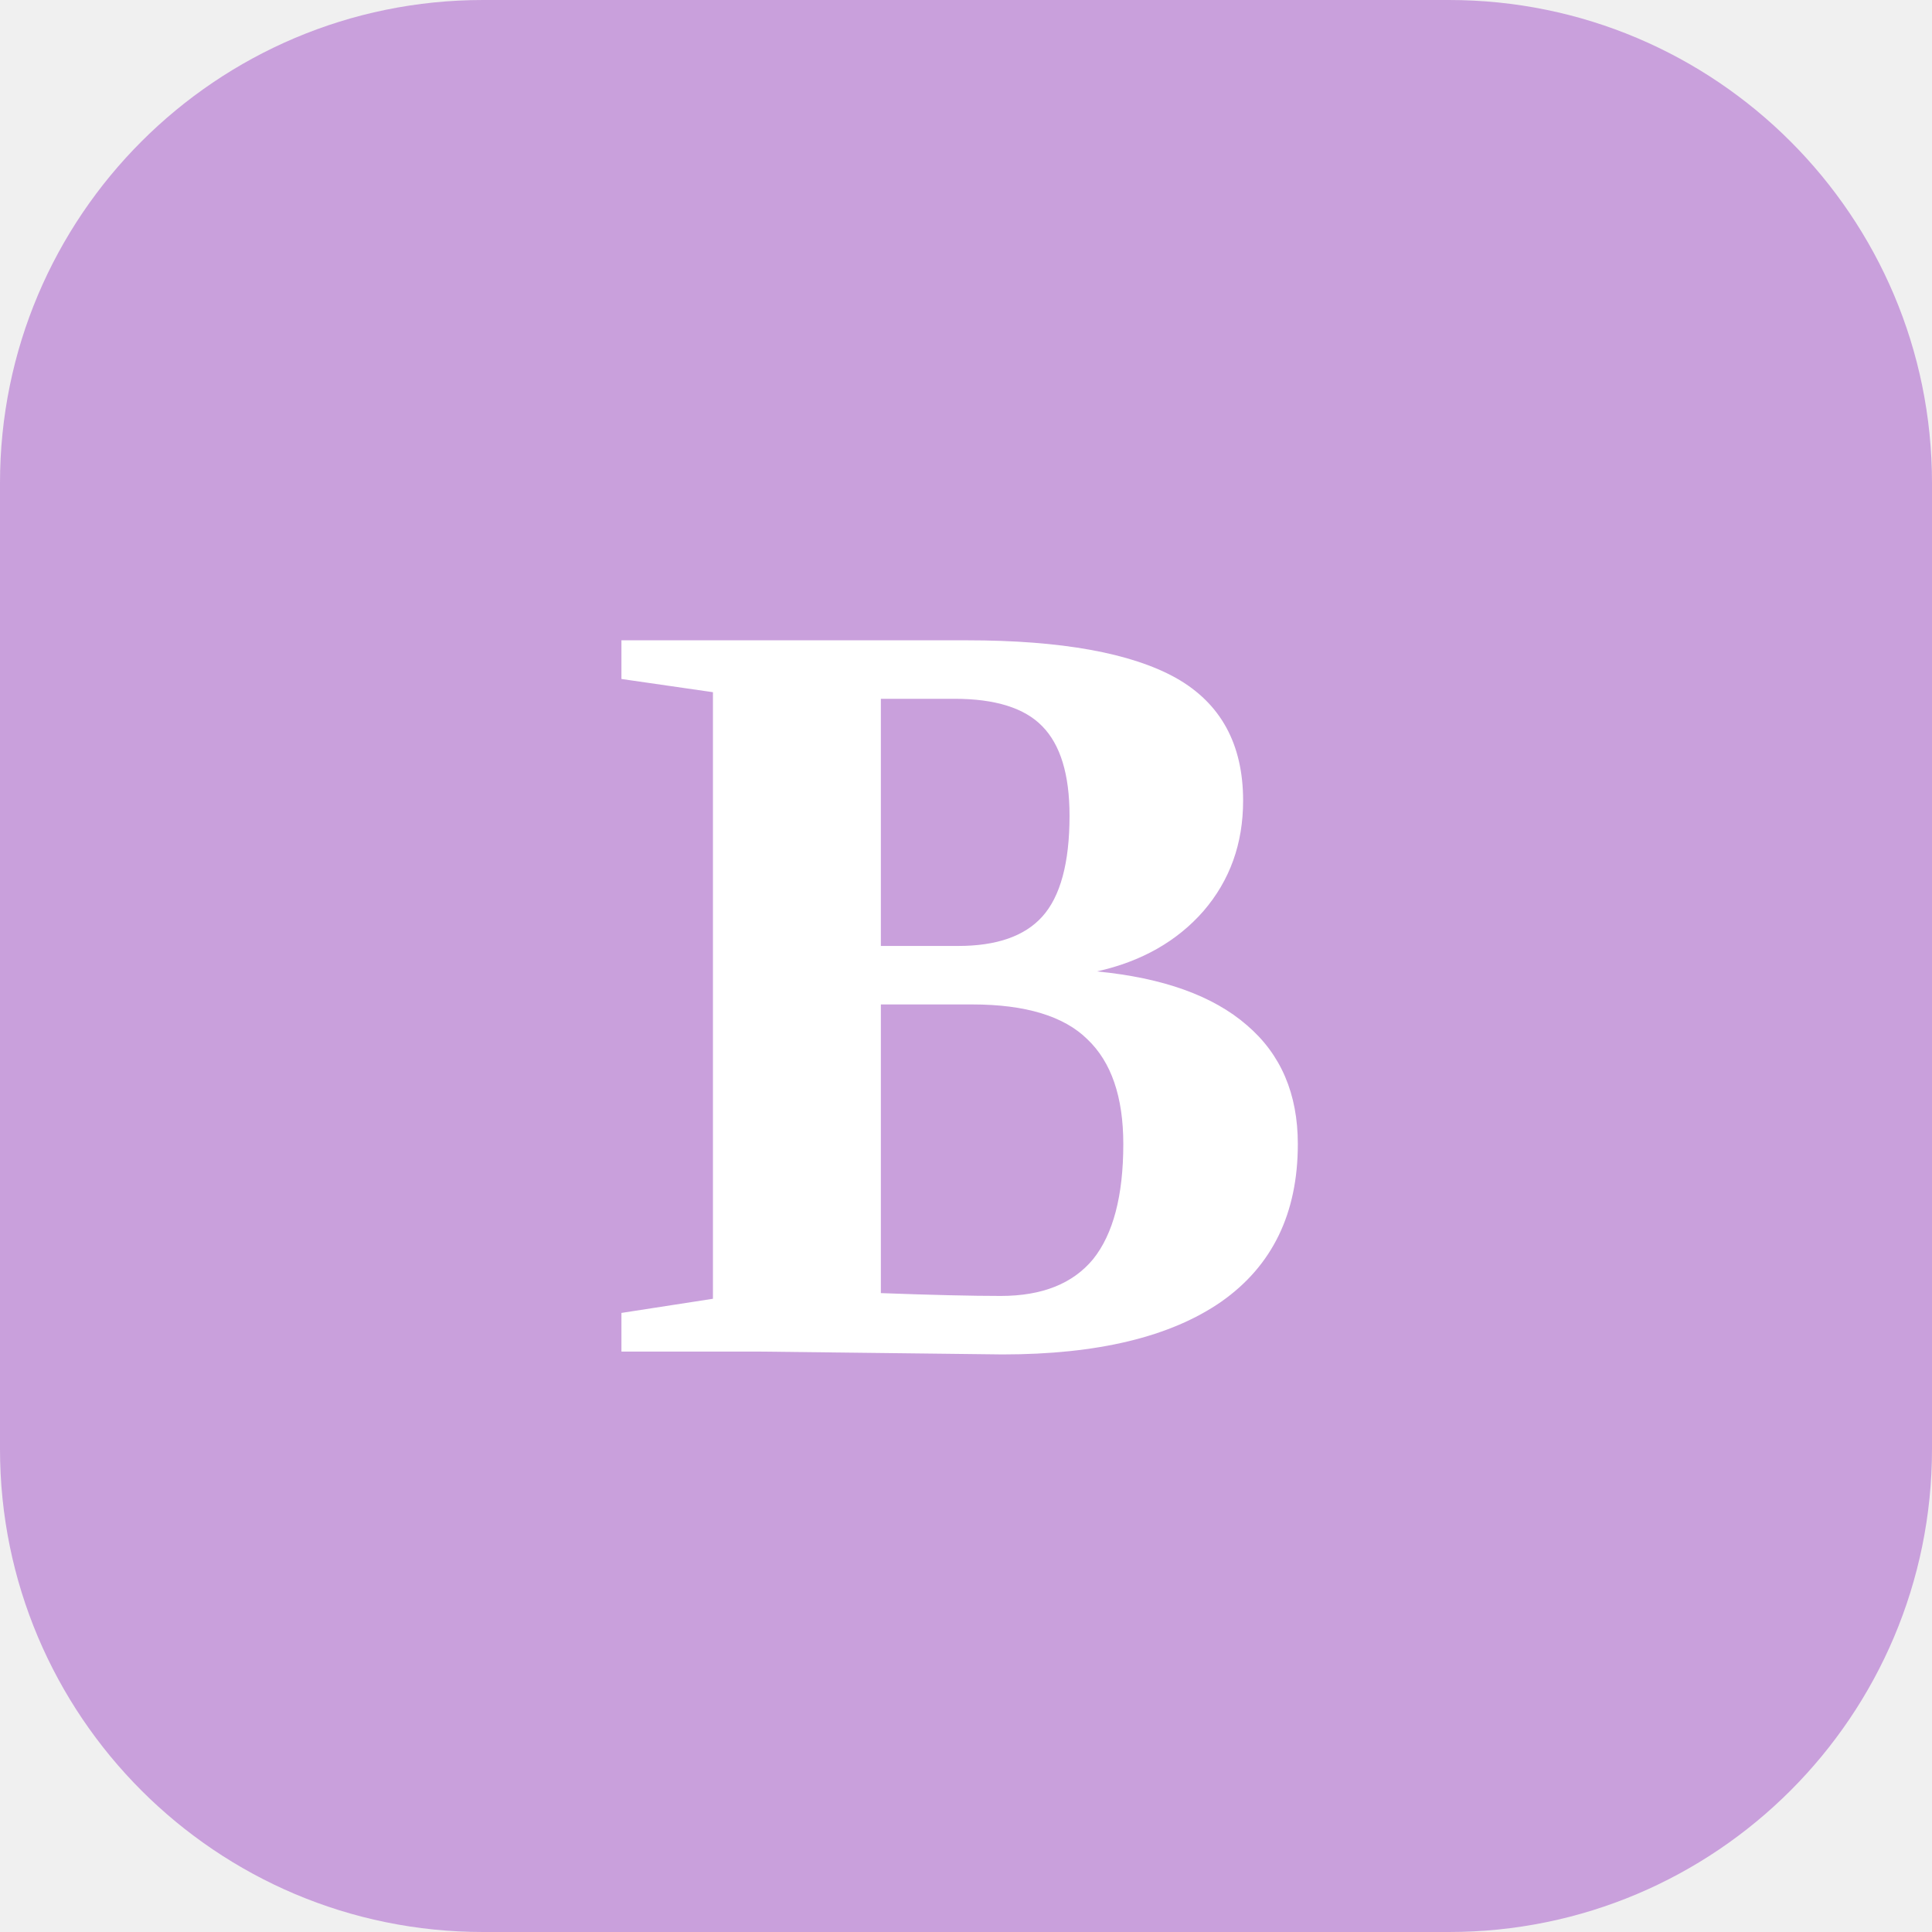
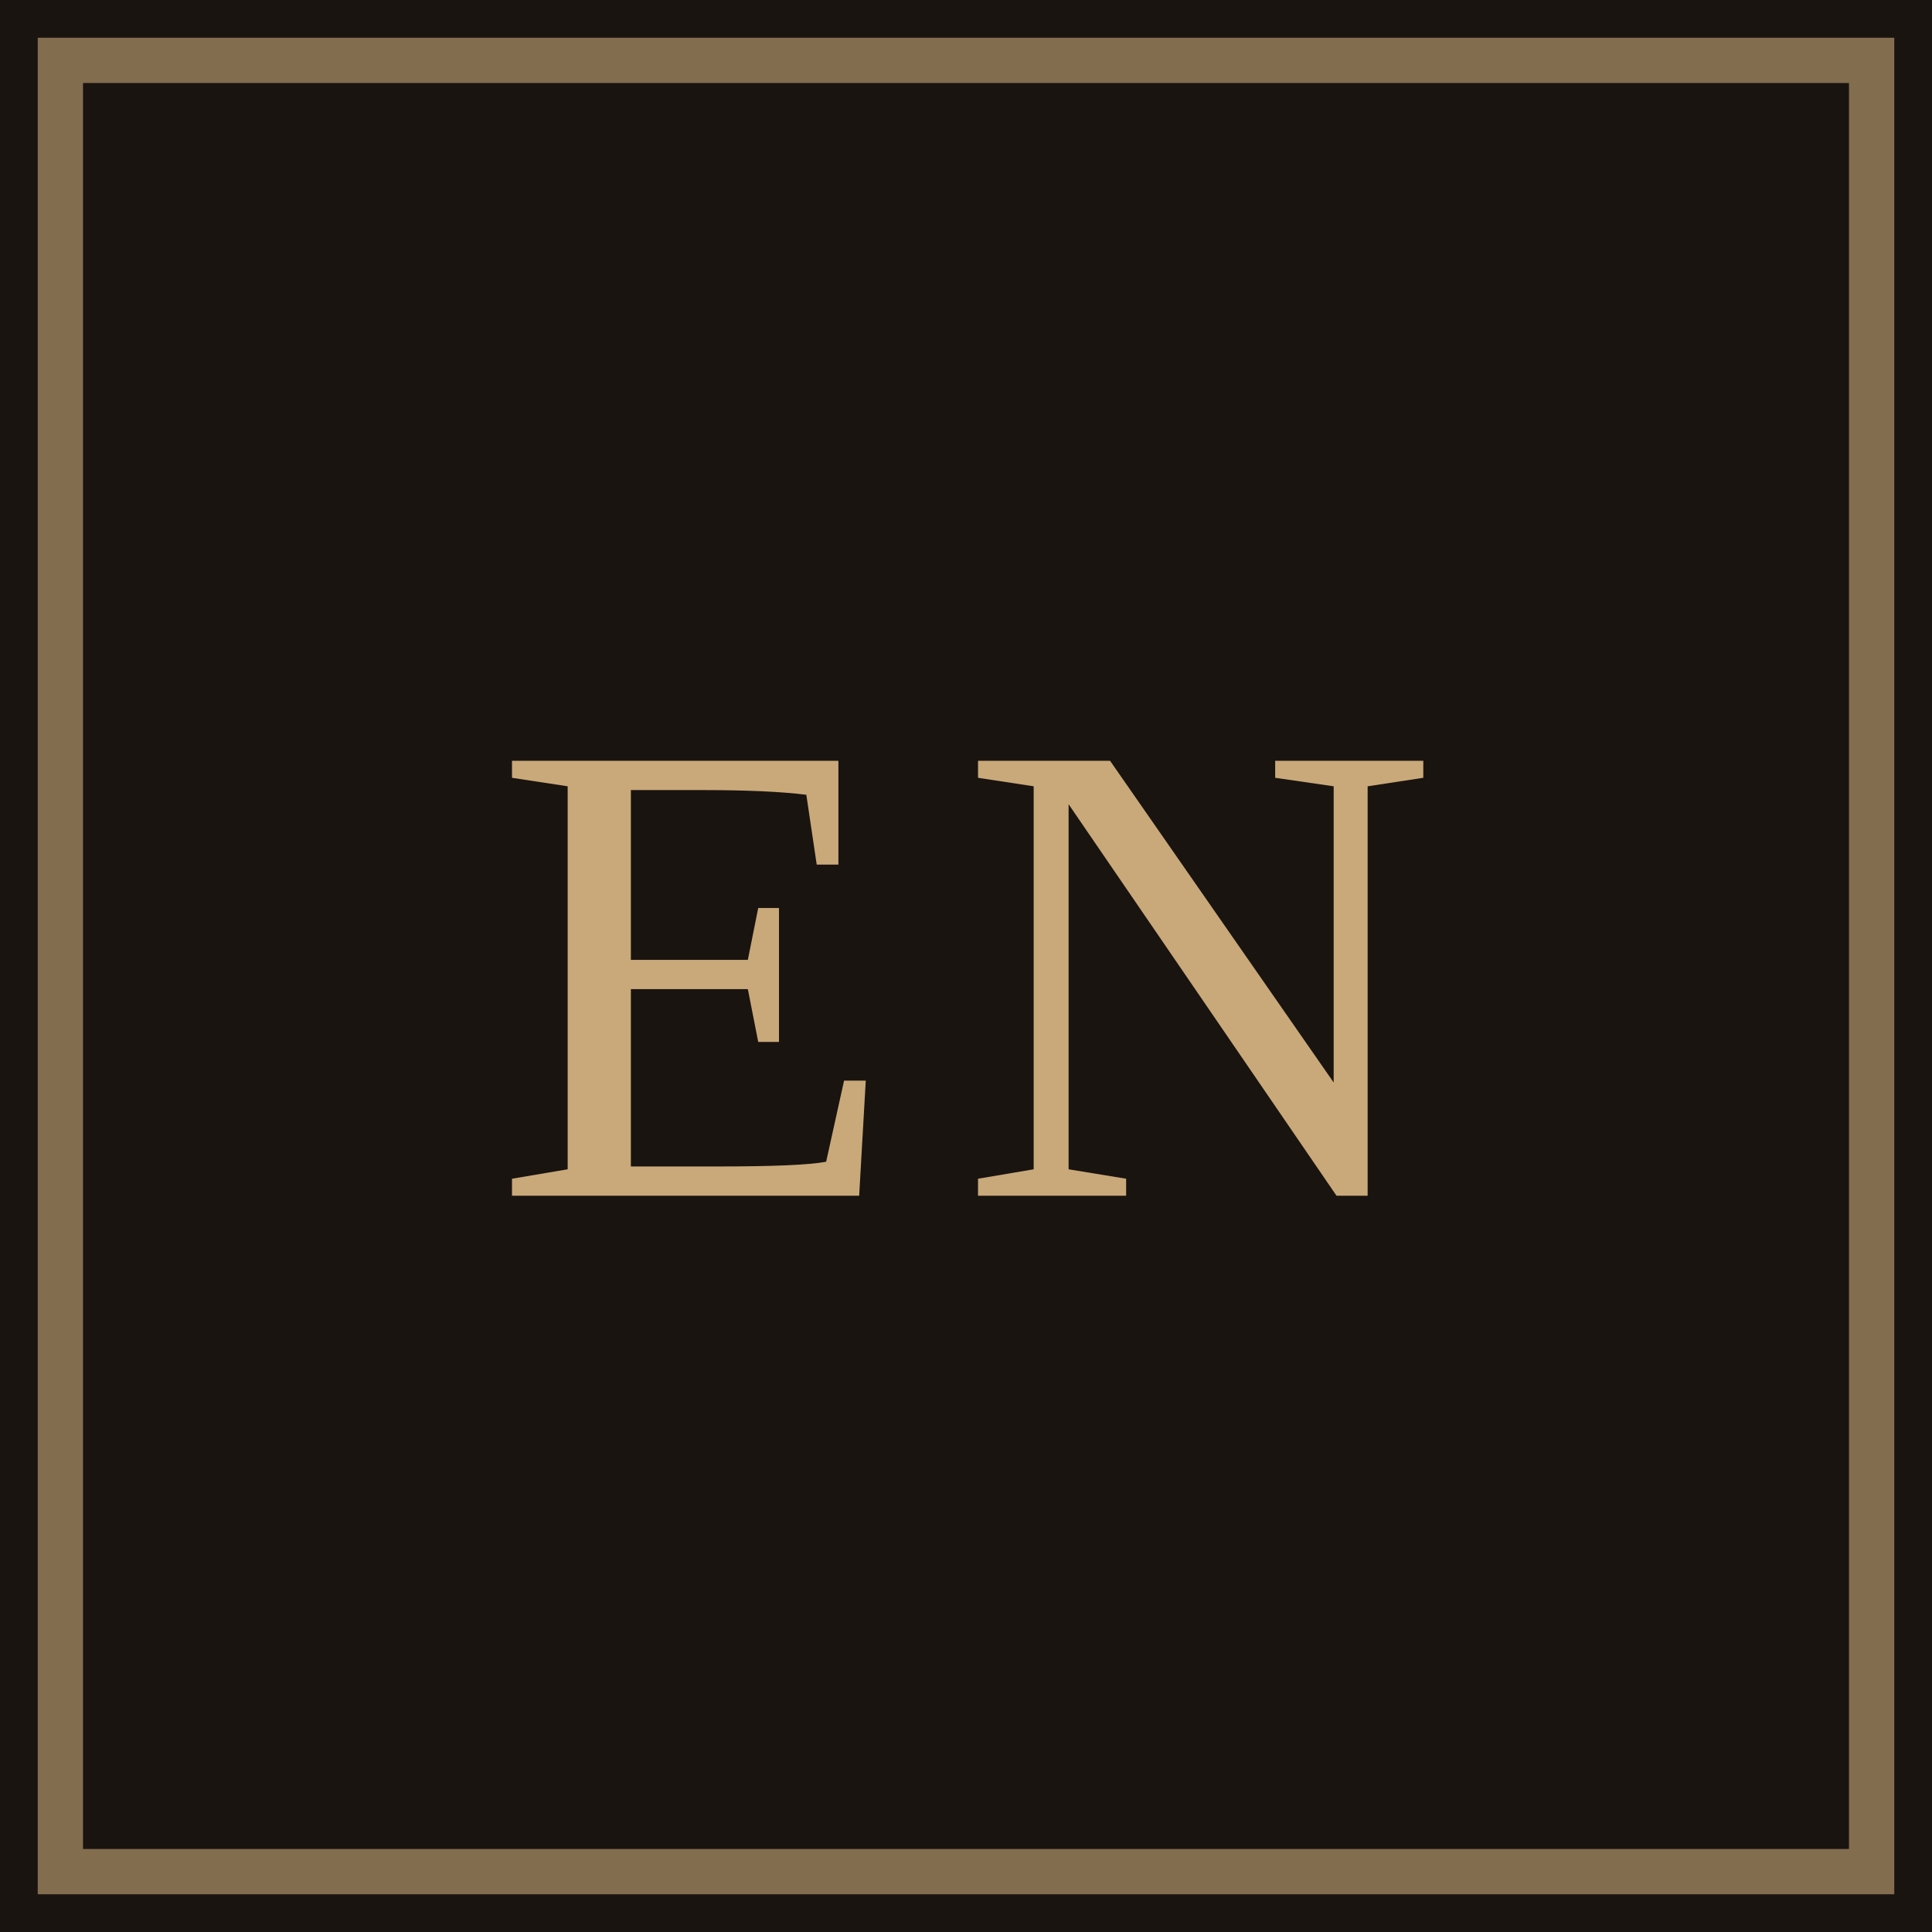
<svg xmlns="http://www.w3.org/2000/svg" viewBox="0 0 32 32" width="32" height="32">
-   <rect width="32" height="32" rx="8" fill="#C9A0DC" />
-   <text x="50%" y="54%" dominant-baseline="middle" text-anchor="middle" fill="white" font-family="Georgia, 'Times New Roman', serif" font-size="18" font-weight="700" letter-spacing="-0.5">B</text>
+   <rect width="32" height="32" fill="#1A1410" />
+   <rect x="1" y="1" width="30" height="30" fill="none" stroke="#C9A97A" stroke-width="0.75" opacity="0.6" />
+   <text x="50%" y="54%" dominant-baseline="middle" text-anchor="middle" fill="#C9A97A" font-family="Georgia, 'Times New Roman', serif" font-size="11" font-weight="400" letter-spacing="1">EN</text>
</svg>
